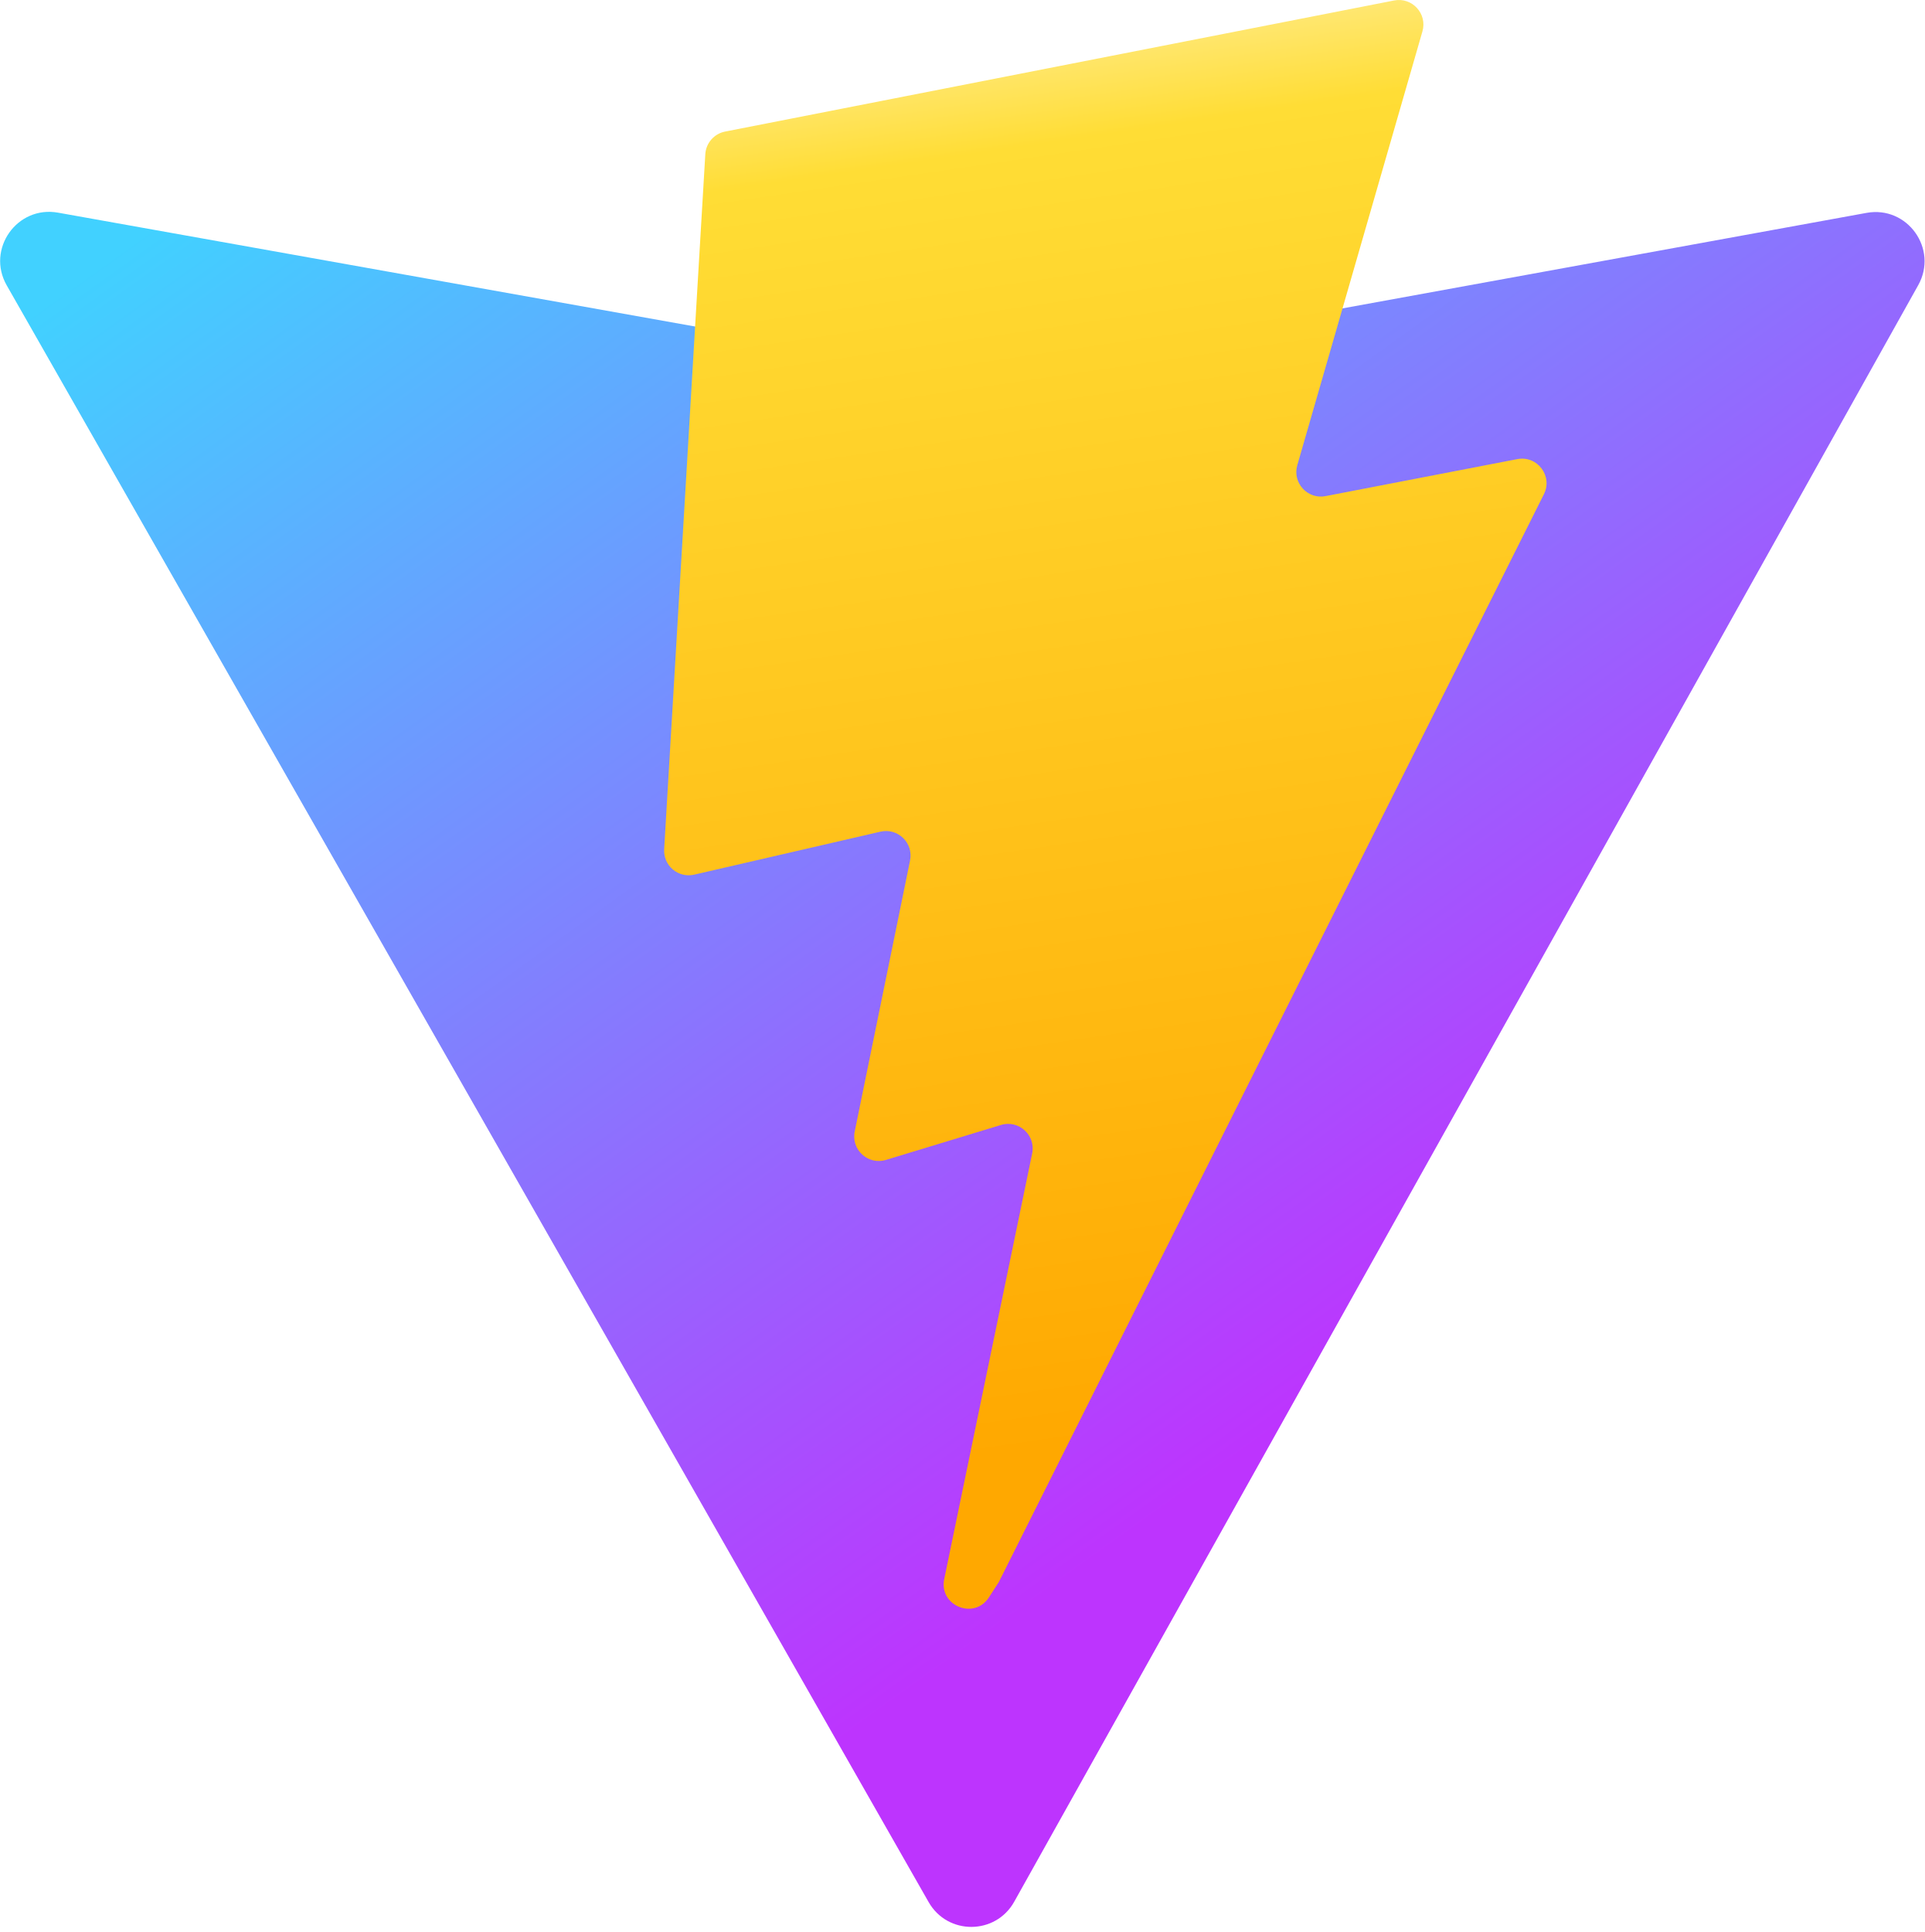
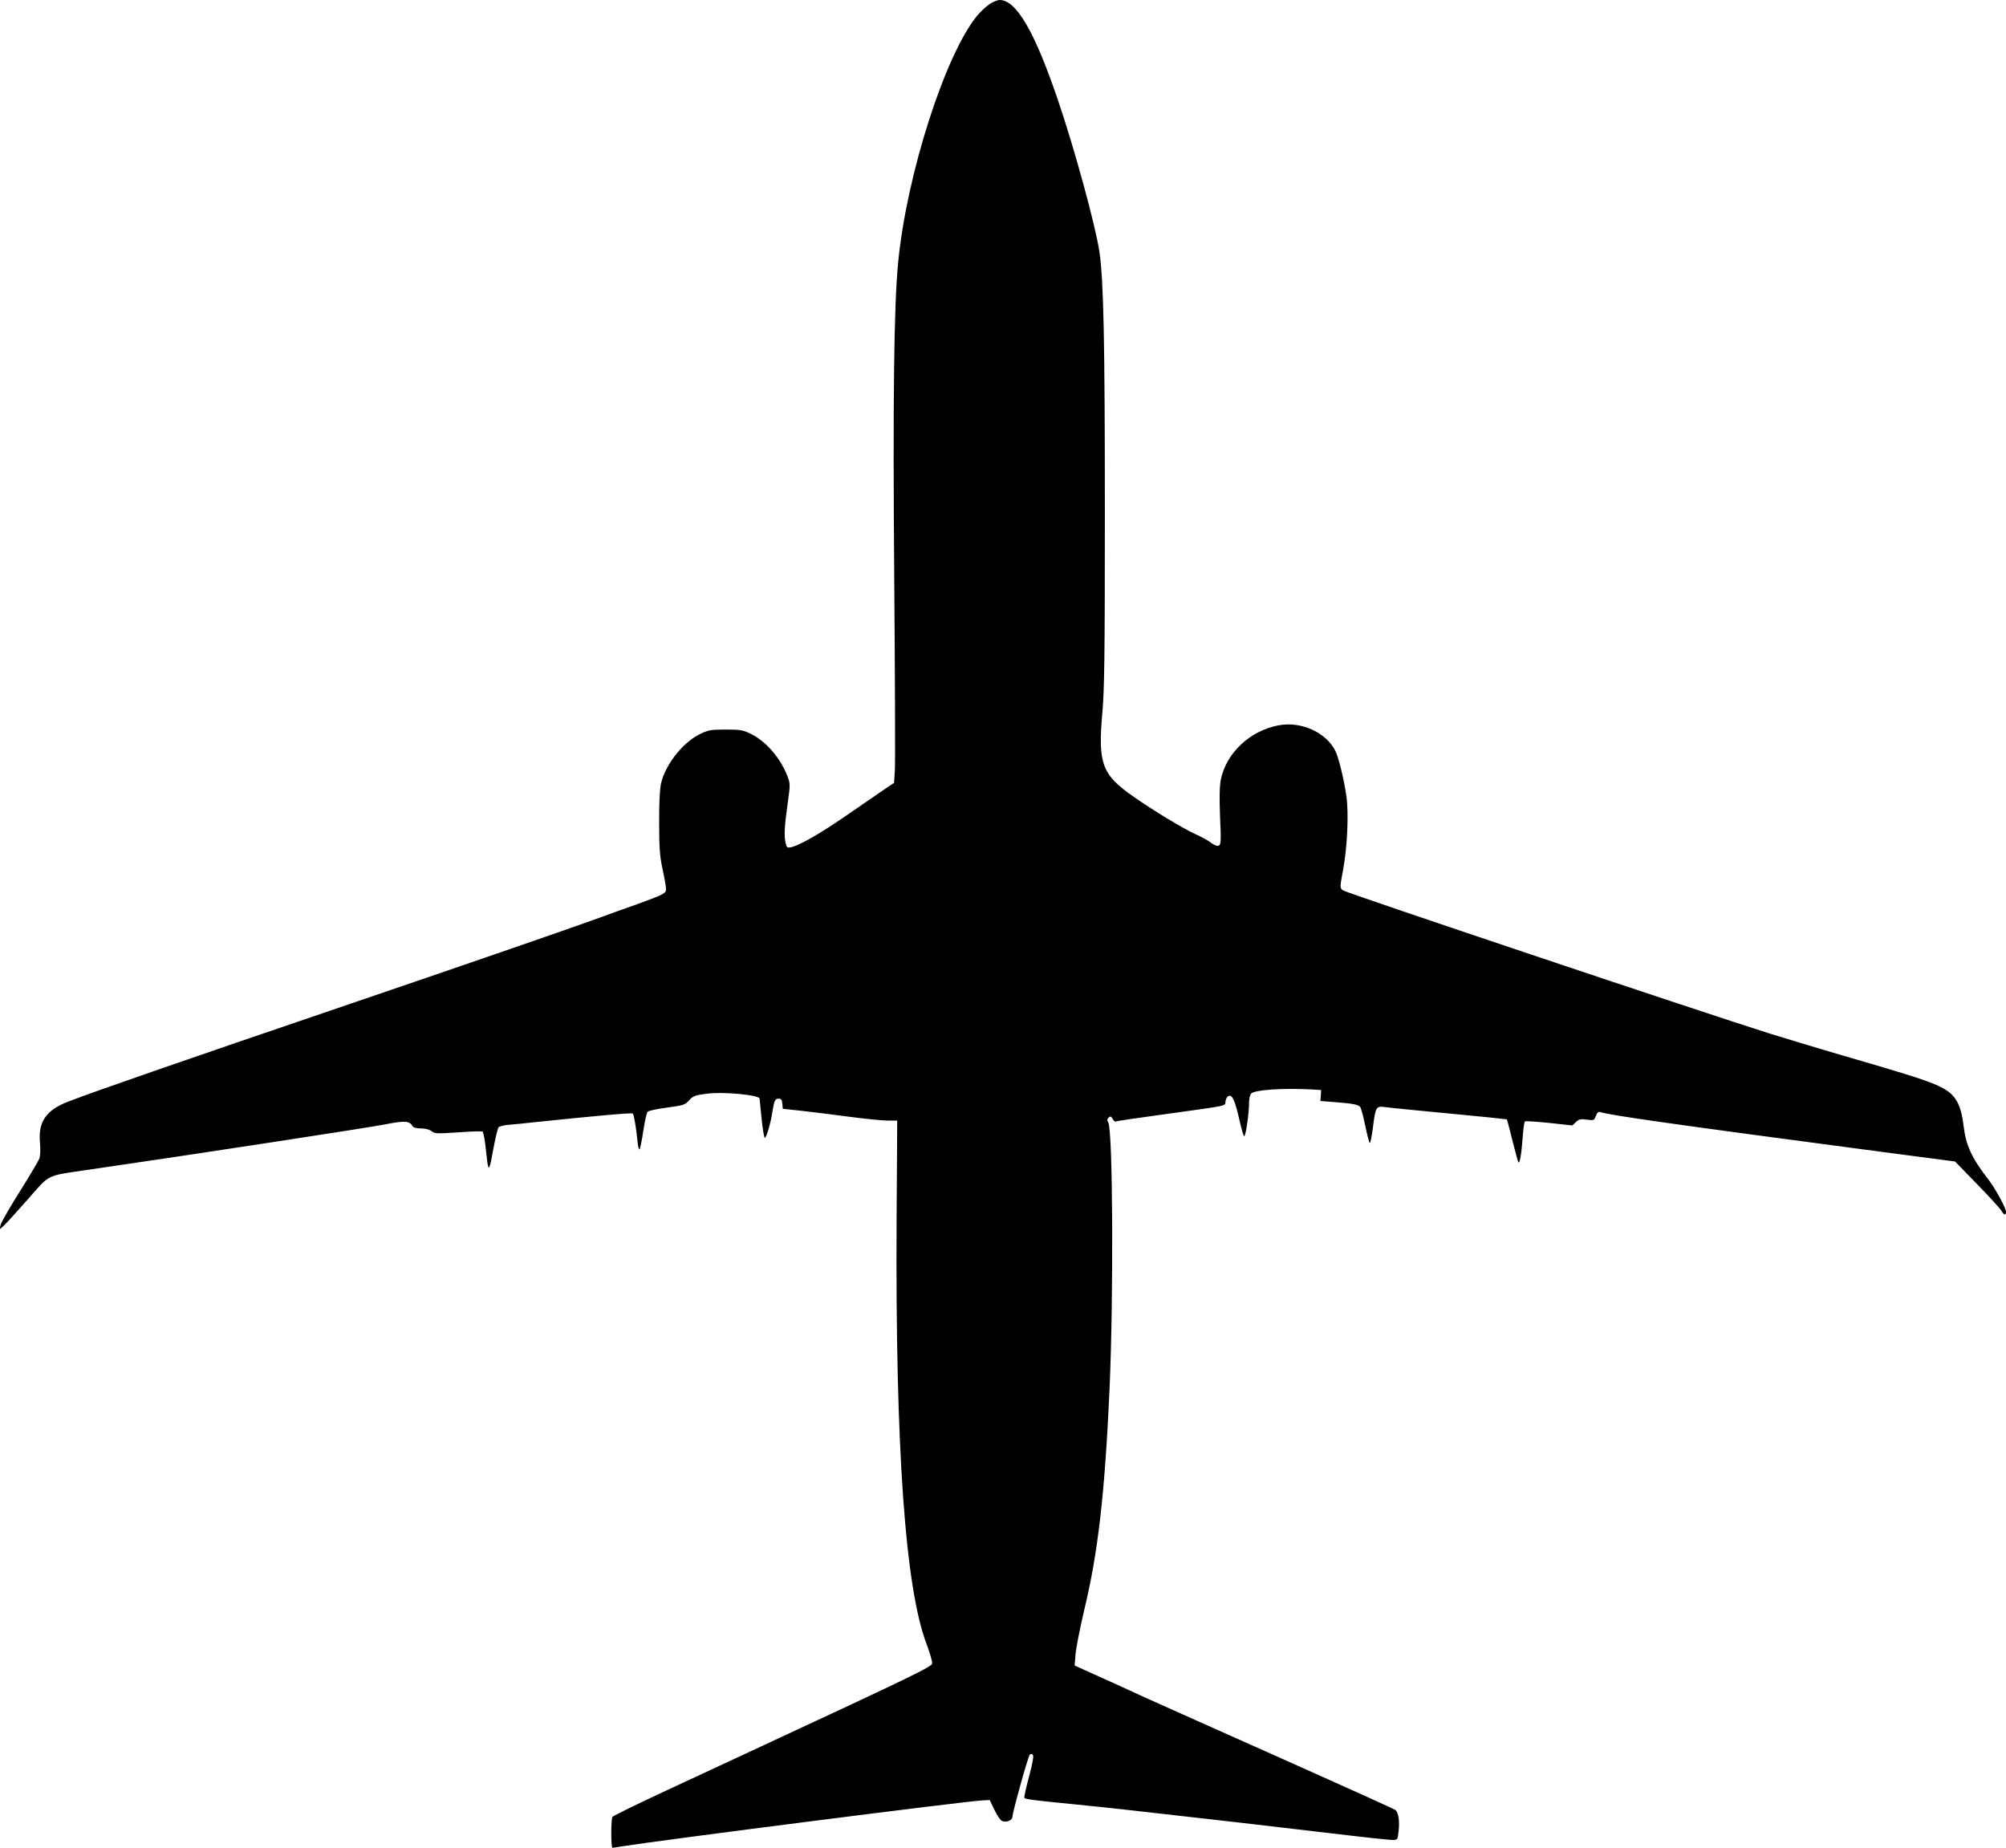
- <svg xmlns="http://www.w3.org/2000/svg" aria-hidden="true" role="img" class="iconify iconify--logos" width="31.88" height="32" preserveAspectRatio="xMidYMid meet" viewBox="0 0 256 257">
-   <defs>
-     <linearGradient id="IconifyId1813088fe1fbc01fb466" x1="-.828%" x2="57.636%" y1="7.652%" y2="78.411%">
-       <stop offset="0%" stop-color="#41D1FF" />
-       <stop offset="100%" stop-color="#BD34FE" />
-     </linearGradient>
-     <linearGradient id="IconifyId1813088fe1fbc01fb467" x1="43.376%" x2="50.316%" y1="2.242%" y2="89.03%">
-       <stop offset="0%" stop-color="#FFEA83" />
-       <stop offset="8.333%" stop-color="#FFDD35" />
-       <stop offset="100%" stop-color="#FFA800" />
-     </linearGradient>
-   </defs>
-   <path fill="url(#IconifyId1813088fe1fbc01fb466)" d="M255.153 37.938L134.897 252.976c-2.483 4.44-8.862 4.466-11.382.048L.875 37.958c-2.746-4.814 1.371-10.646 6.827-9.67l120.385 21.517a6.537 6.537 0 0 0 2.322-.004l117.867-21.483c5.438-.991 9.574 4.796 6.877 9.62Z" />
-   <path fill="url(#IconifyId1813088fe1fbc01fb467)" d="M185.432.063L96.44 17.501a3.268 3.268 0 0 0-2.634 3.014l-5.474 92.456a3.268 3.268 0 0 0 3.997 3.378l24.777-5.718c2.318-.535 4.413 1.507 3.936 3.838l-7.361 36.047c-.495 2.426 1.782 4.5 4.151 3.78l15.304-4.649c2.372-.72 4.652 1.36 4.15 3.788l-11.698 56.621c-.732 3.542 3.979 5.473 5.943 2.437l1.313-2.028l72.516-144.72c1.215-2.423-.88-5.186-3.54-4.672l-25.505 4.922c-2.396.462-4.435-1.77-3.759-4.114l16.646-57.705c.677-2.35-1.37-4.583-3.769-4.113Z" />
+ <svg xmlns="http://www.w3.org/2000/svg" version="1.0" width="1280pt" height="1179pt" viewBox="0 0 1280 1179" preserveAspectRatio="xMidYMid meet">
+   <g transform="translate(0,1179) scale(0.1,-0.1)" fill="#000000" stroke="none">
+     <path d="M6313 11763 c-23 -16 -57 -48 -77 -72 -204 -246 -452 -1018 -505 -1576 -27 -275 -34 -870 -25 -2015 5 -630 7 -1181 4 -1225 l-5 -80 -80 -54 c-44 -30 -152 -104 -240 -165 -156 -107 -282 -179 -337 -192 -24 -5 -28 -2 -34 23 -12 45 -9 108 11 249 18 128 18 133 0 180 -43 115 -137 224 -233 271 -51 25 -67 28 -162 28 -95 0 -110 -3 -164 -29 -109 -53 -221 -195 -248 -315 -8 -36 -13 -126 -12 -251 0 -161 4 -213 22 -297 12 -55 22 -112 22 -126 0 -27 -14 -34 -175 -93 -55 -19 -188 -67 -295 -106 -212 -76 -826 -288 -1560 -538 -1073 -365 -1617 -554 -1785 -619 -140 -54 -192 -128 -180 -260 4 -47 2 -87 -4 -104 -6 -15 -62 -110 -125 -210 -63 -100 -118 -195 -122 -212 l-7 -30 28 25 c15 14 83 89 152 167 144 164 113 149 378 188 656 95 1791 269 1898 290 132 26 159 24 180 -11 5 -9 26 -14 53 -14 29 0 54 -7 68 -18 21 -16 35 -16 170 -7 81 6 151 8 155 5 4 -3 11 -34 16 -70 4 -36 11 -90 14 -120 9 -68 15 -56 41 90 12 63 26 120 31 127 6 6 33 13 62 16 29 2 102 9 162 16 401 42 627 62 633 56 7 -7 21 -91 29 -168 3 -38 9 -65 14 -60 4 4 15 58 24 118 9 61 21 115 28 122 7 6 62 18 124 26 104 14 114 17 140 46 24 27 38 33 108 42 104 15 339 -7 342 -31 1 -8 7 -68 13 -132 7 -65 16 -118 20 -118 10 0 38 93 49 168 12 73 16 82 41 82 14 0 20 -8 22 -33 l3 -32 115 -12 c63 -7 201 -24 305 -38 105 -14 217 -25 250 -25 l60 0 -4 -640 c-8 -1453 55 -2341 191 -2699 21 -57 38 -113 36 -125 -3 -21 -120 -78 -1093 -530 -159 -74 -436 -203 -615 -286 -178 -83 -328 -156 -332 -163 -10 -16 -10 -197 0 -197 4 0 34 5 67 10 222 36 2174 286 2290 292 l50 3 31 -64 c17 -36 39 -68 50 -71 27 -10 64 6 64 27 0 27 100 387 111 397 6 6 13 6 19 0 7 -7 0 -51 -24 -140 -19 -71 -32 -132 -30 -135 5 -9 57 -16 294 -39 113 -11 284 -29 380 -40 519 -58 925 -105 1261 -145 207 -25 392 -45 412 -45 35 0 35 0 41 54 8 63 0 120 -20 137 -7 6 -330 152 -716 324 -387 172 -788 352 -893 399 -104 48 -246 113 -314 143 l-124 56 6 72 c3 39 28 166 55 281 89 368 132 748 162 1414 26 597 21 1642 -8 1697 -9 16 -8 24 3 33 11 9 16 7 25 -10 6 -11 15 -18 19 -16 4 3 140 23 302 45 437 61 393 51 399 86 3 18 12 31 23 33 22 4 38 -33 67 -160 12 -54 25 -98 29 -98 10 0 31 147 31 212 0 27 6 53 14 61 24 23 197 35 379 26 l67 -4 -2 -35 -3 -35 90 -7 c115 -9 150 -15 164 -31 6 -7 20 -60 32 -118 12 -57 25 -108 29 -112 4 -4 12 39 20 95 17 137 20 142 79 134 25 -4 210 -22 410 -41 200 -19 365 -36 366 -37 2 -2 17 -61 35 -133 18 -71 35 -134 38 -140 9 -15 20 48 28 158 4 54 10 100 15 102 4 3 74 -2 155 -10 l147 -16 23 22 c20 18 31 21 70 15 44 -6 46 -5 57 24 7 20 17 28 26 25 50 -19 447 -76 1801 -255 l465 -61 138 -142 c76 -78 146 -154 155 -169 19 -32 32 -36 32 -9 0 22 -68 147 -108 199 -111 143 -148 223 -163 351 -13 115 -43 179 -104 221 -64 44 -155 76 -570 197 -198 57 -452 134 -565 169 -446 141 -2703 898 -2721 913 -20 16 -20 16 1 131 27 145 37 359 21 471 -16 110 -49 245 -71 289 -60 118 -218 189 -361 162 -183 -34 -334 -176 -369 -346 -8 -41 -10 -111 -5 -237 7 -160 6 -179 -9 -185 -10 -4 -29 4 -49 19 -18 14 -62 38 -98 54 -79 36 -271 152 -395 239 -203 141 -229 210 -200 537 13 149 16 354 16 1270 0 1104 -8 1490 -35 1672 -26 170 -157 651 -264 965 -148 437 -266 640 -372 640 -14 0 -44 -12 -66 -27z" />
+   </g>
</svg>
